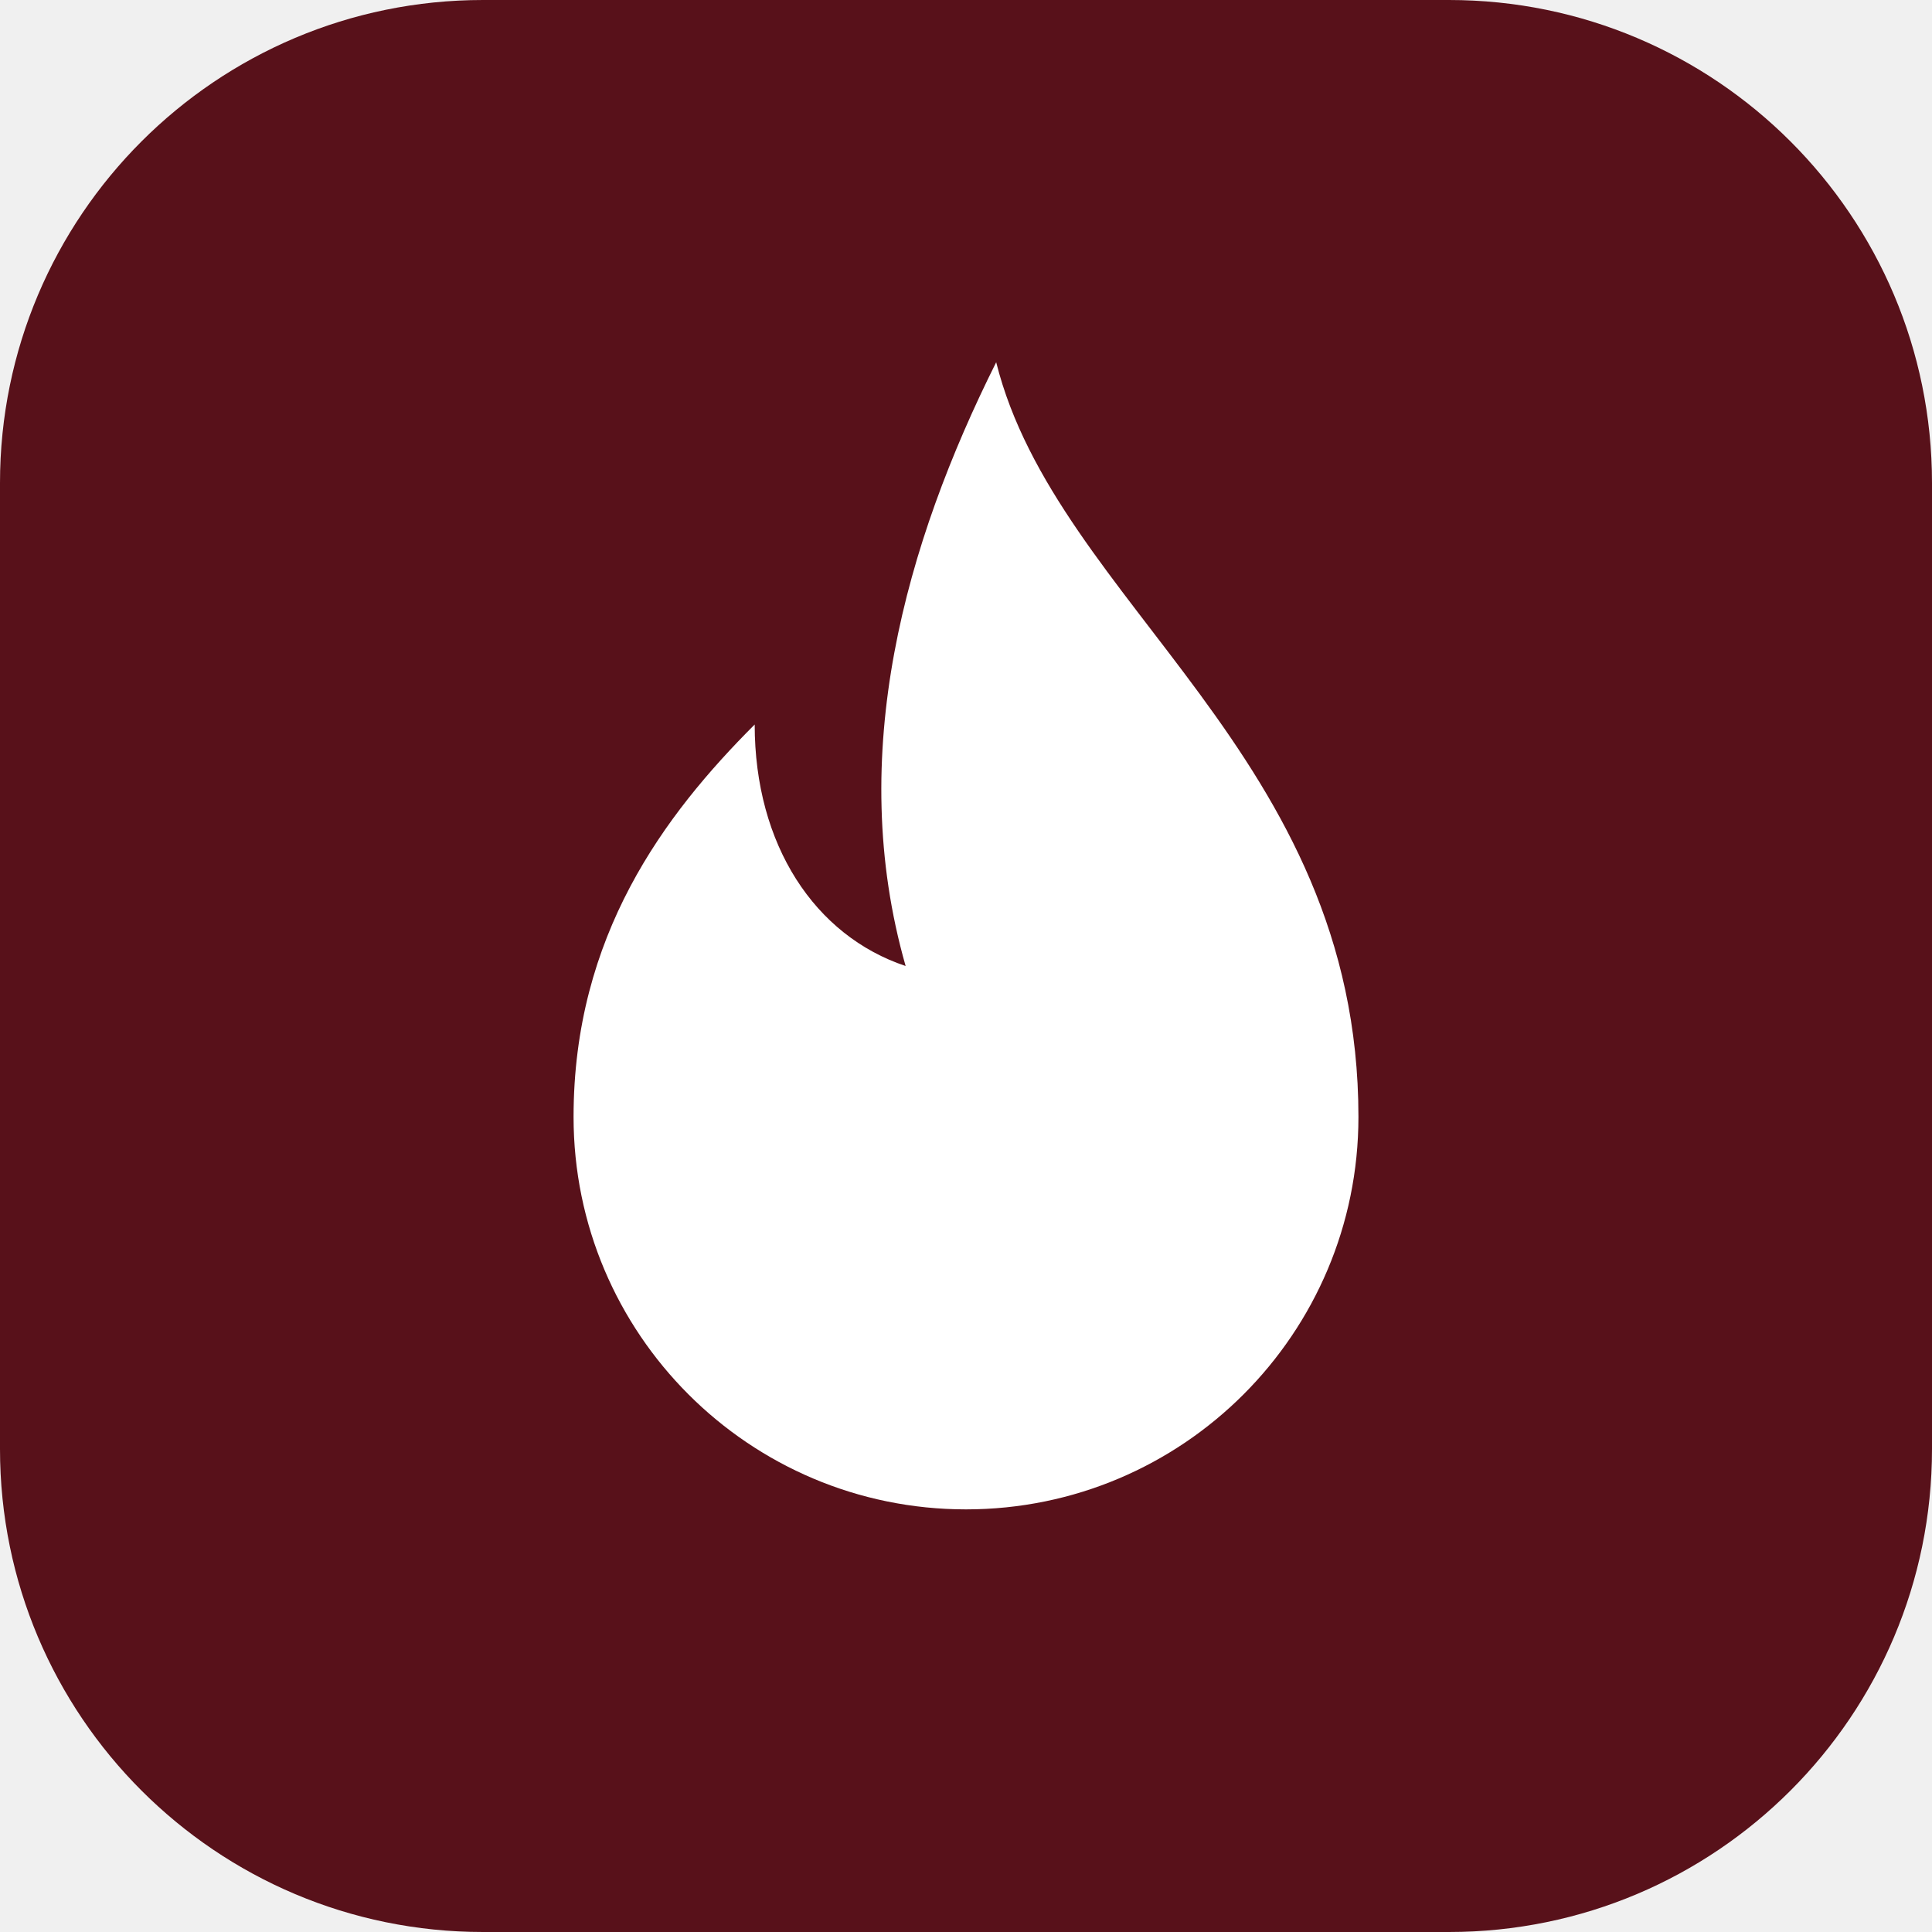
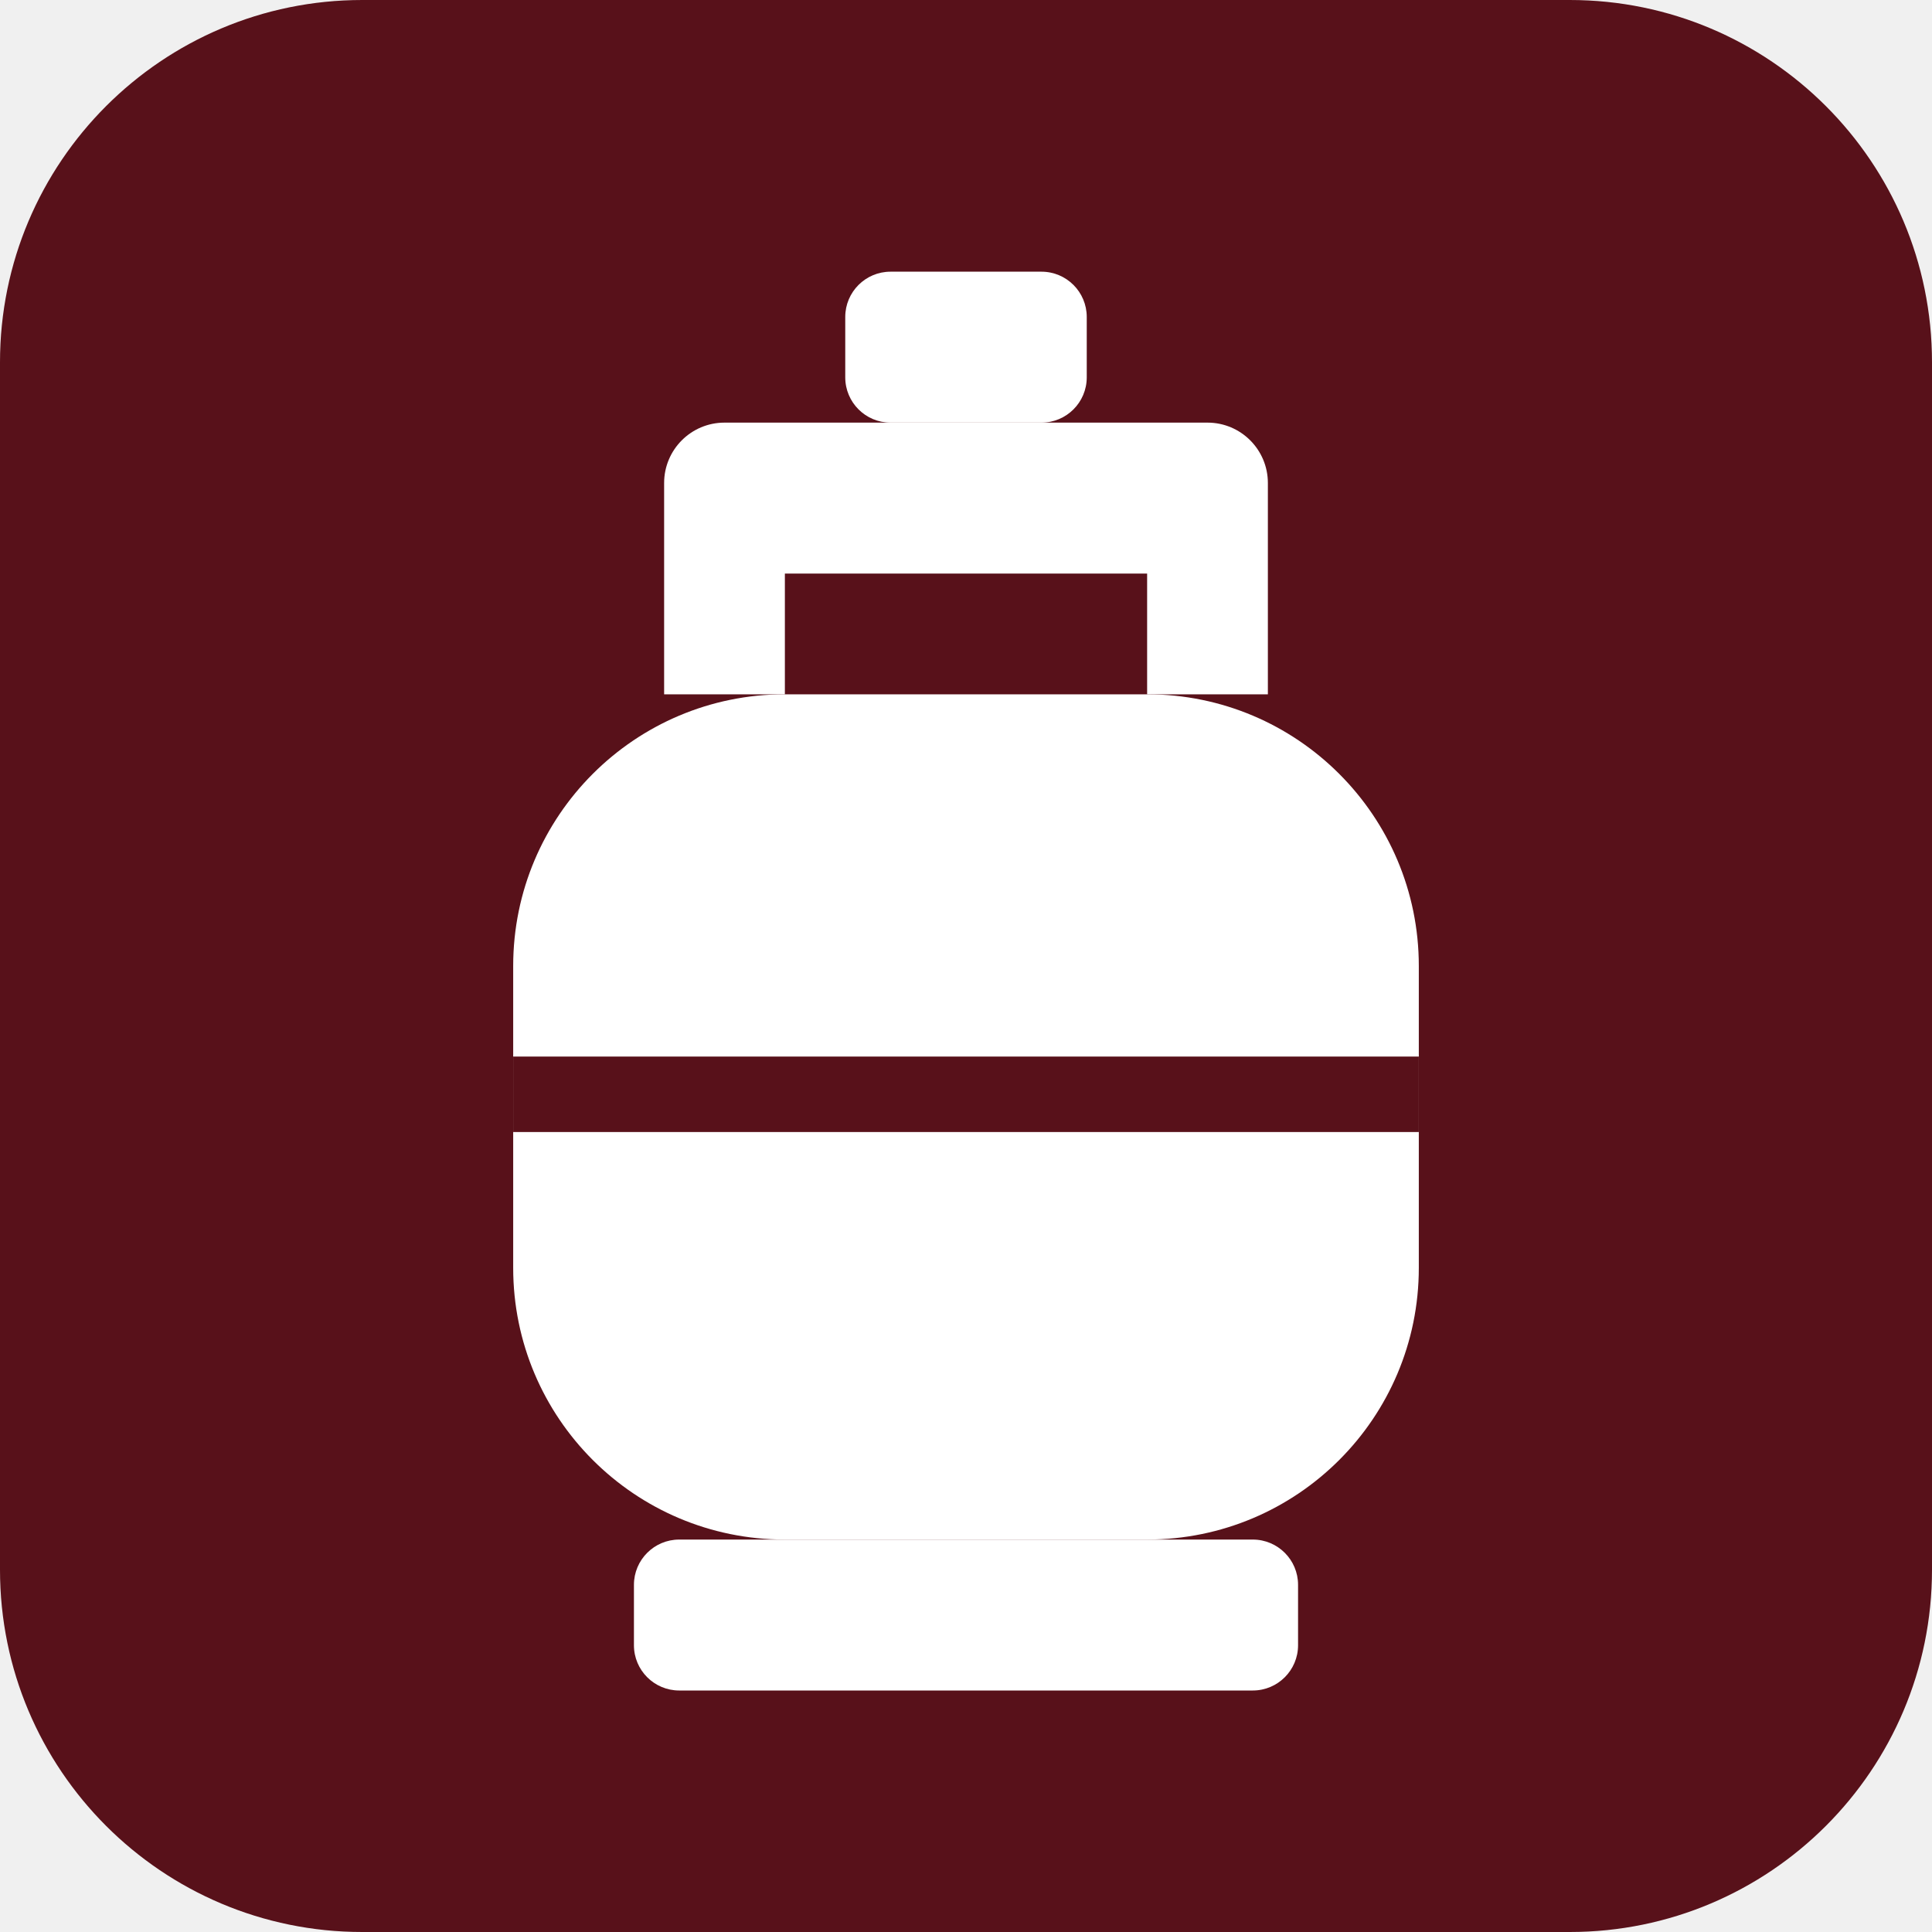
<svg xmlns="http://www.w3.org/2000/svg" viewBox="0 0 64 64">
-   <rect width="64" height="64" rx="16" fill="#58111A" />
-   <path d="M33 12c2 8 12 13 12 25a13 13 0 0 1-26 0c0-6 3-10 6-13 0 4 2 7 5 8-2-7 0-14 3-20z" fill="#fff" />
+   <rect width="64" height="64" rx="12" fill="#58111A" />
+   <g fill="#fff">
+     <rect x="28" y="9" width="8" height="5" rx="1.5" />
+     <path d="M22 23v-7a2 2 0 0 1 2-2h16a2 2 0 0 1 2 2v7h-4v-4H26v4z" />
+     <rect x="17" y="23" width="30" height="28" rx="9" />
+     <rect x="21" y="51" width="22" height="5" rx="1.5" />
+   </g>
+   <rect x="17" y="35" width="30" height="2.5" fill="#58111A" />
</svg>
